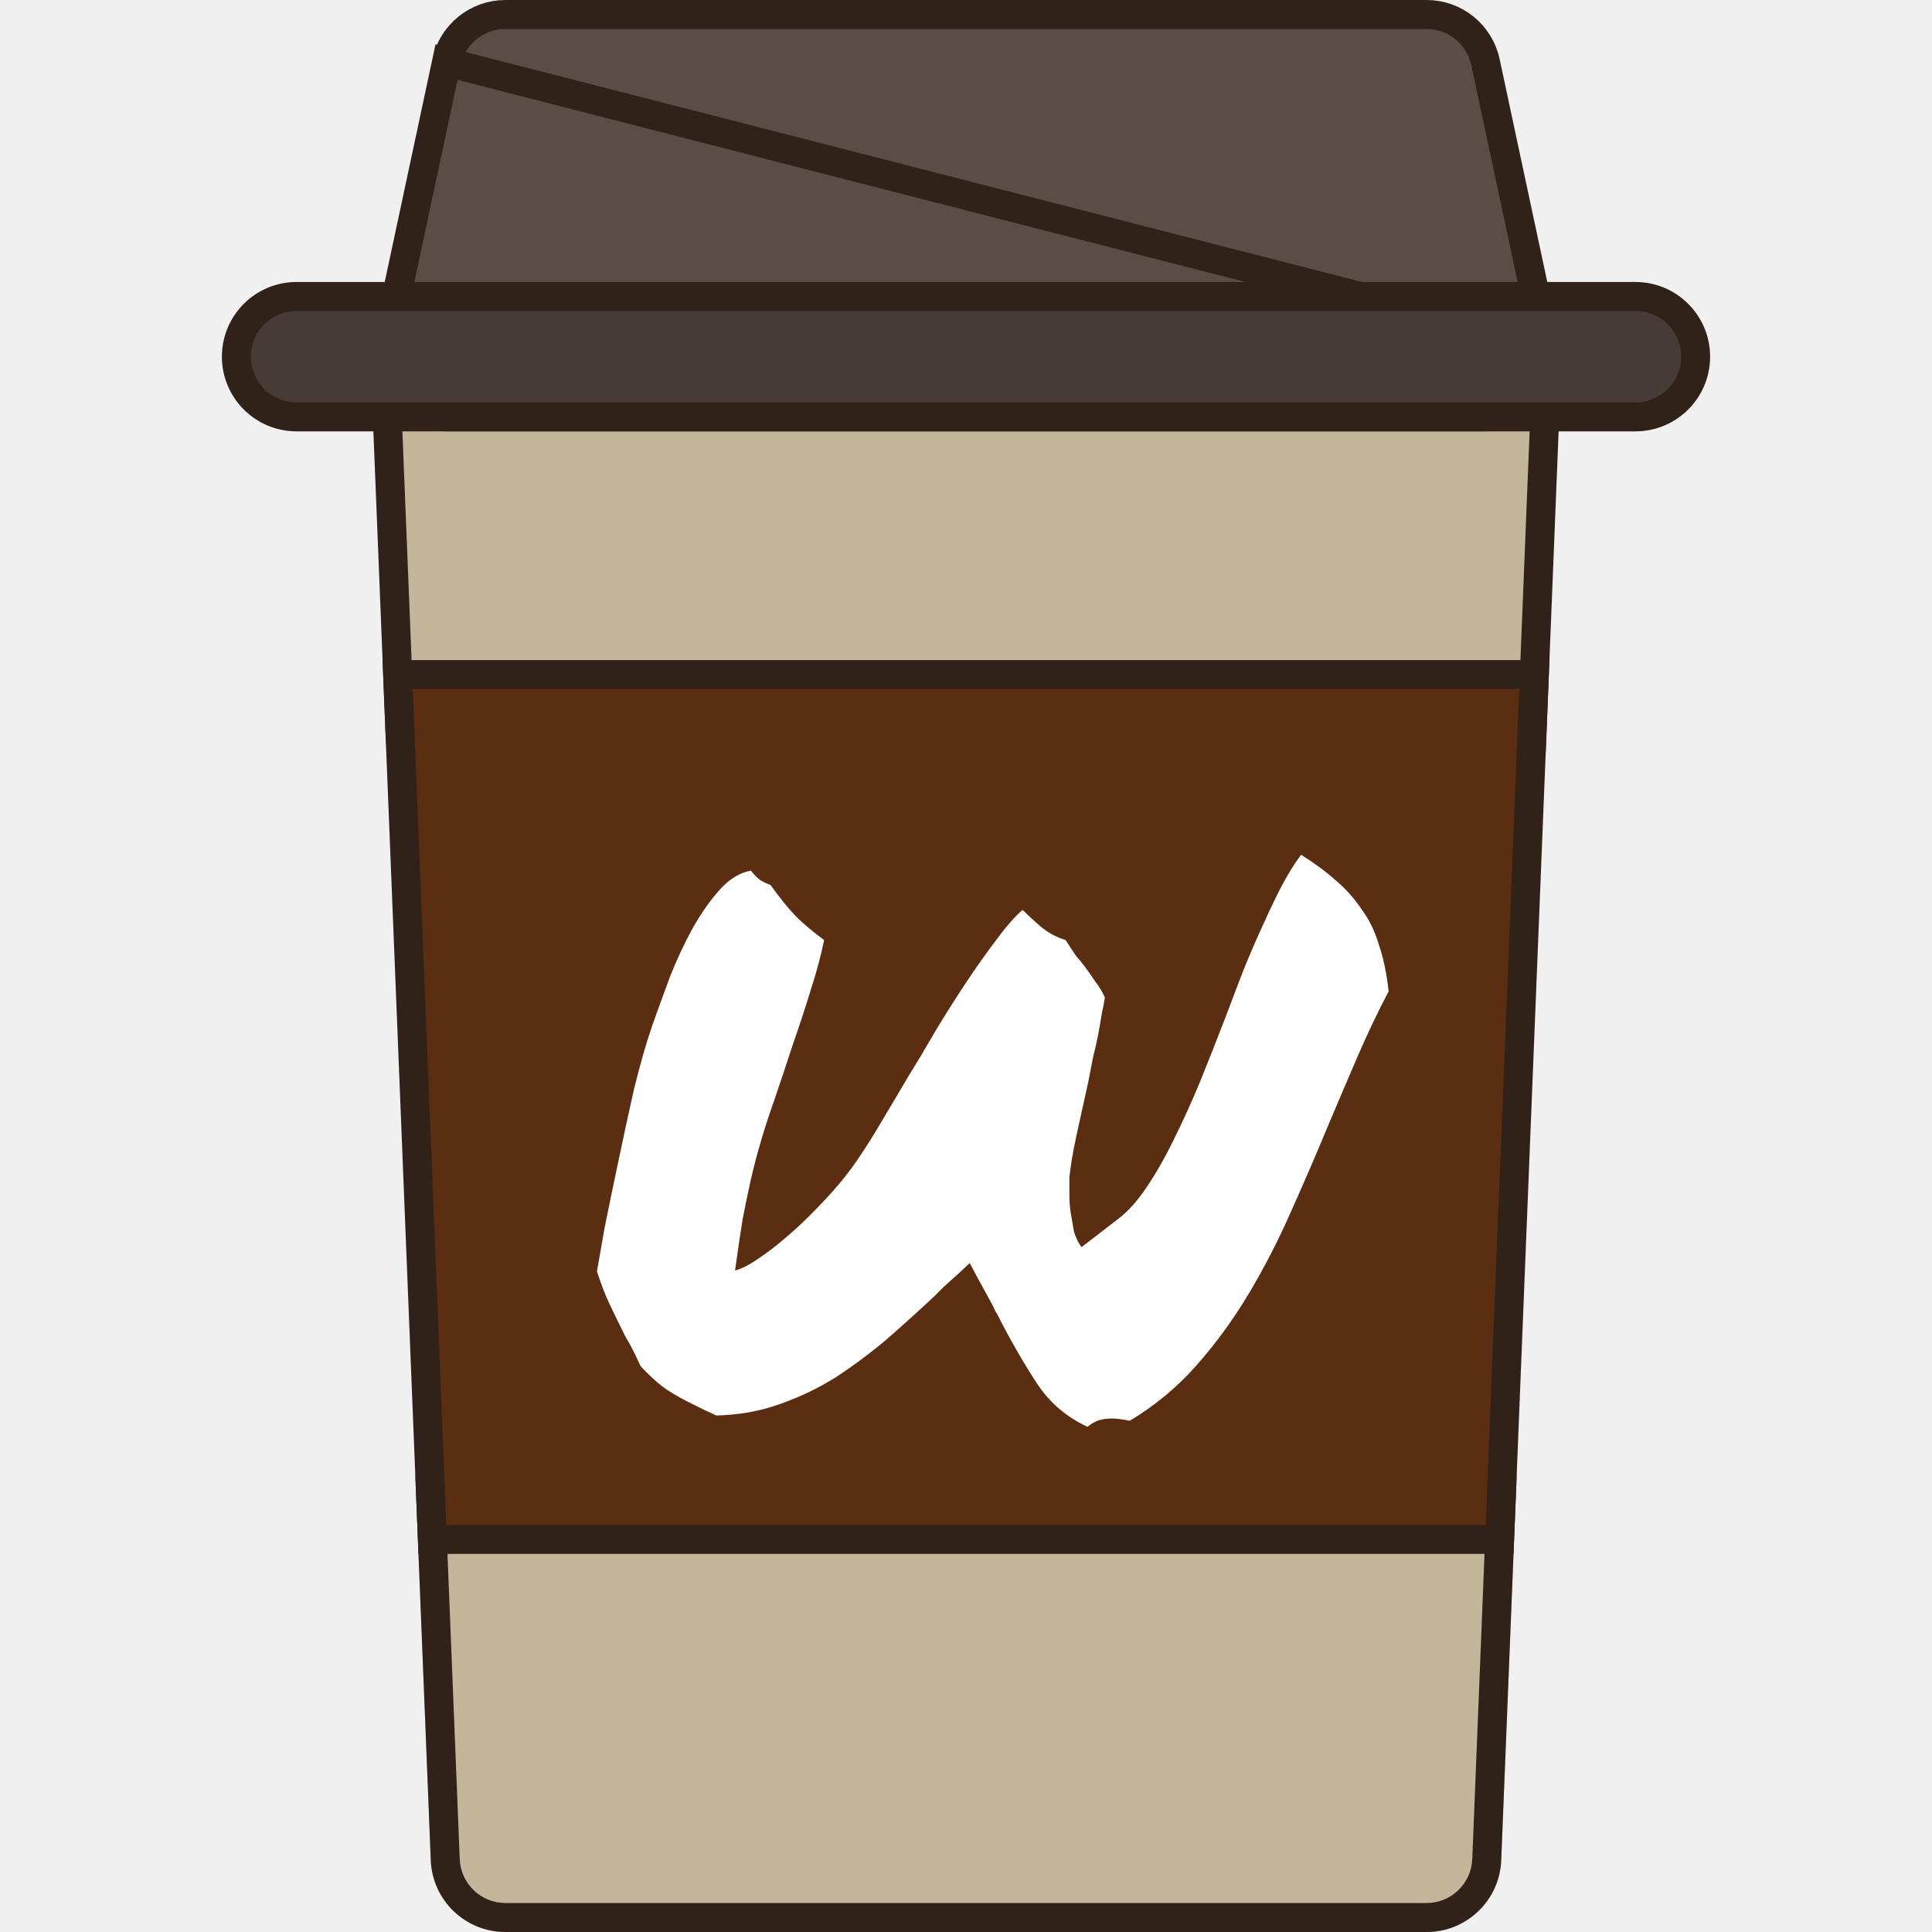
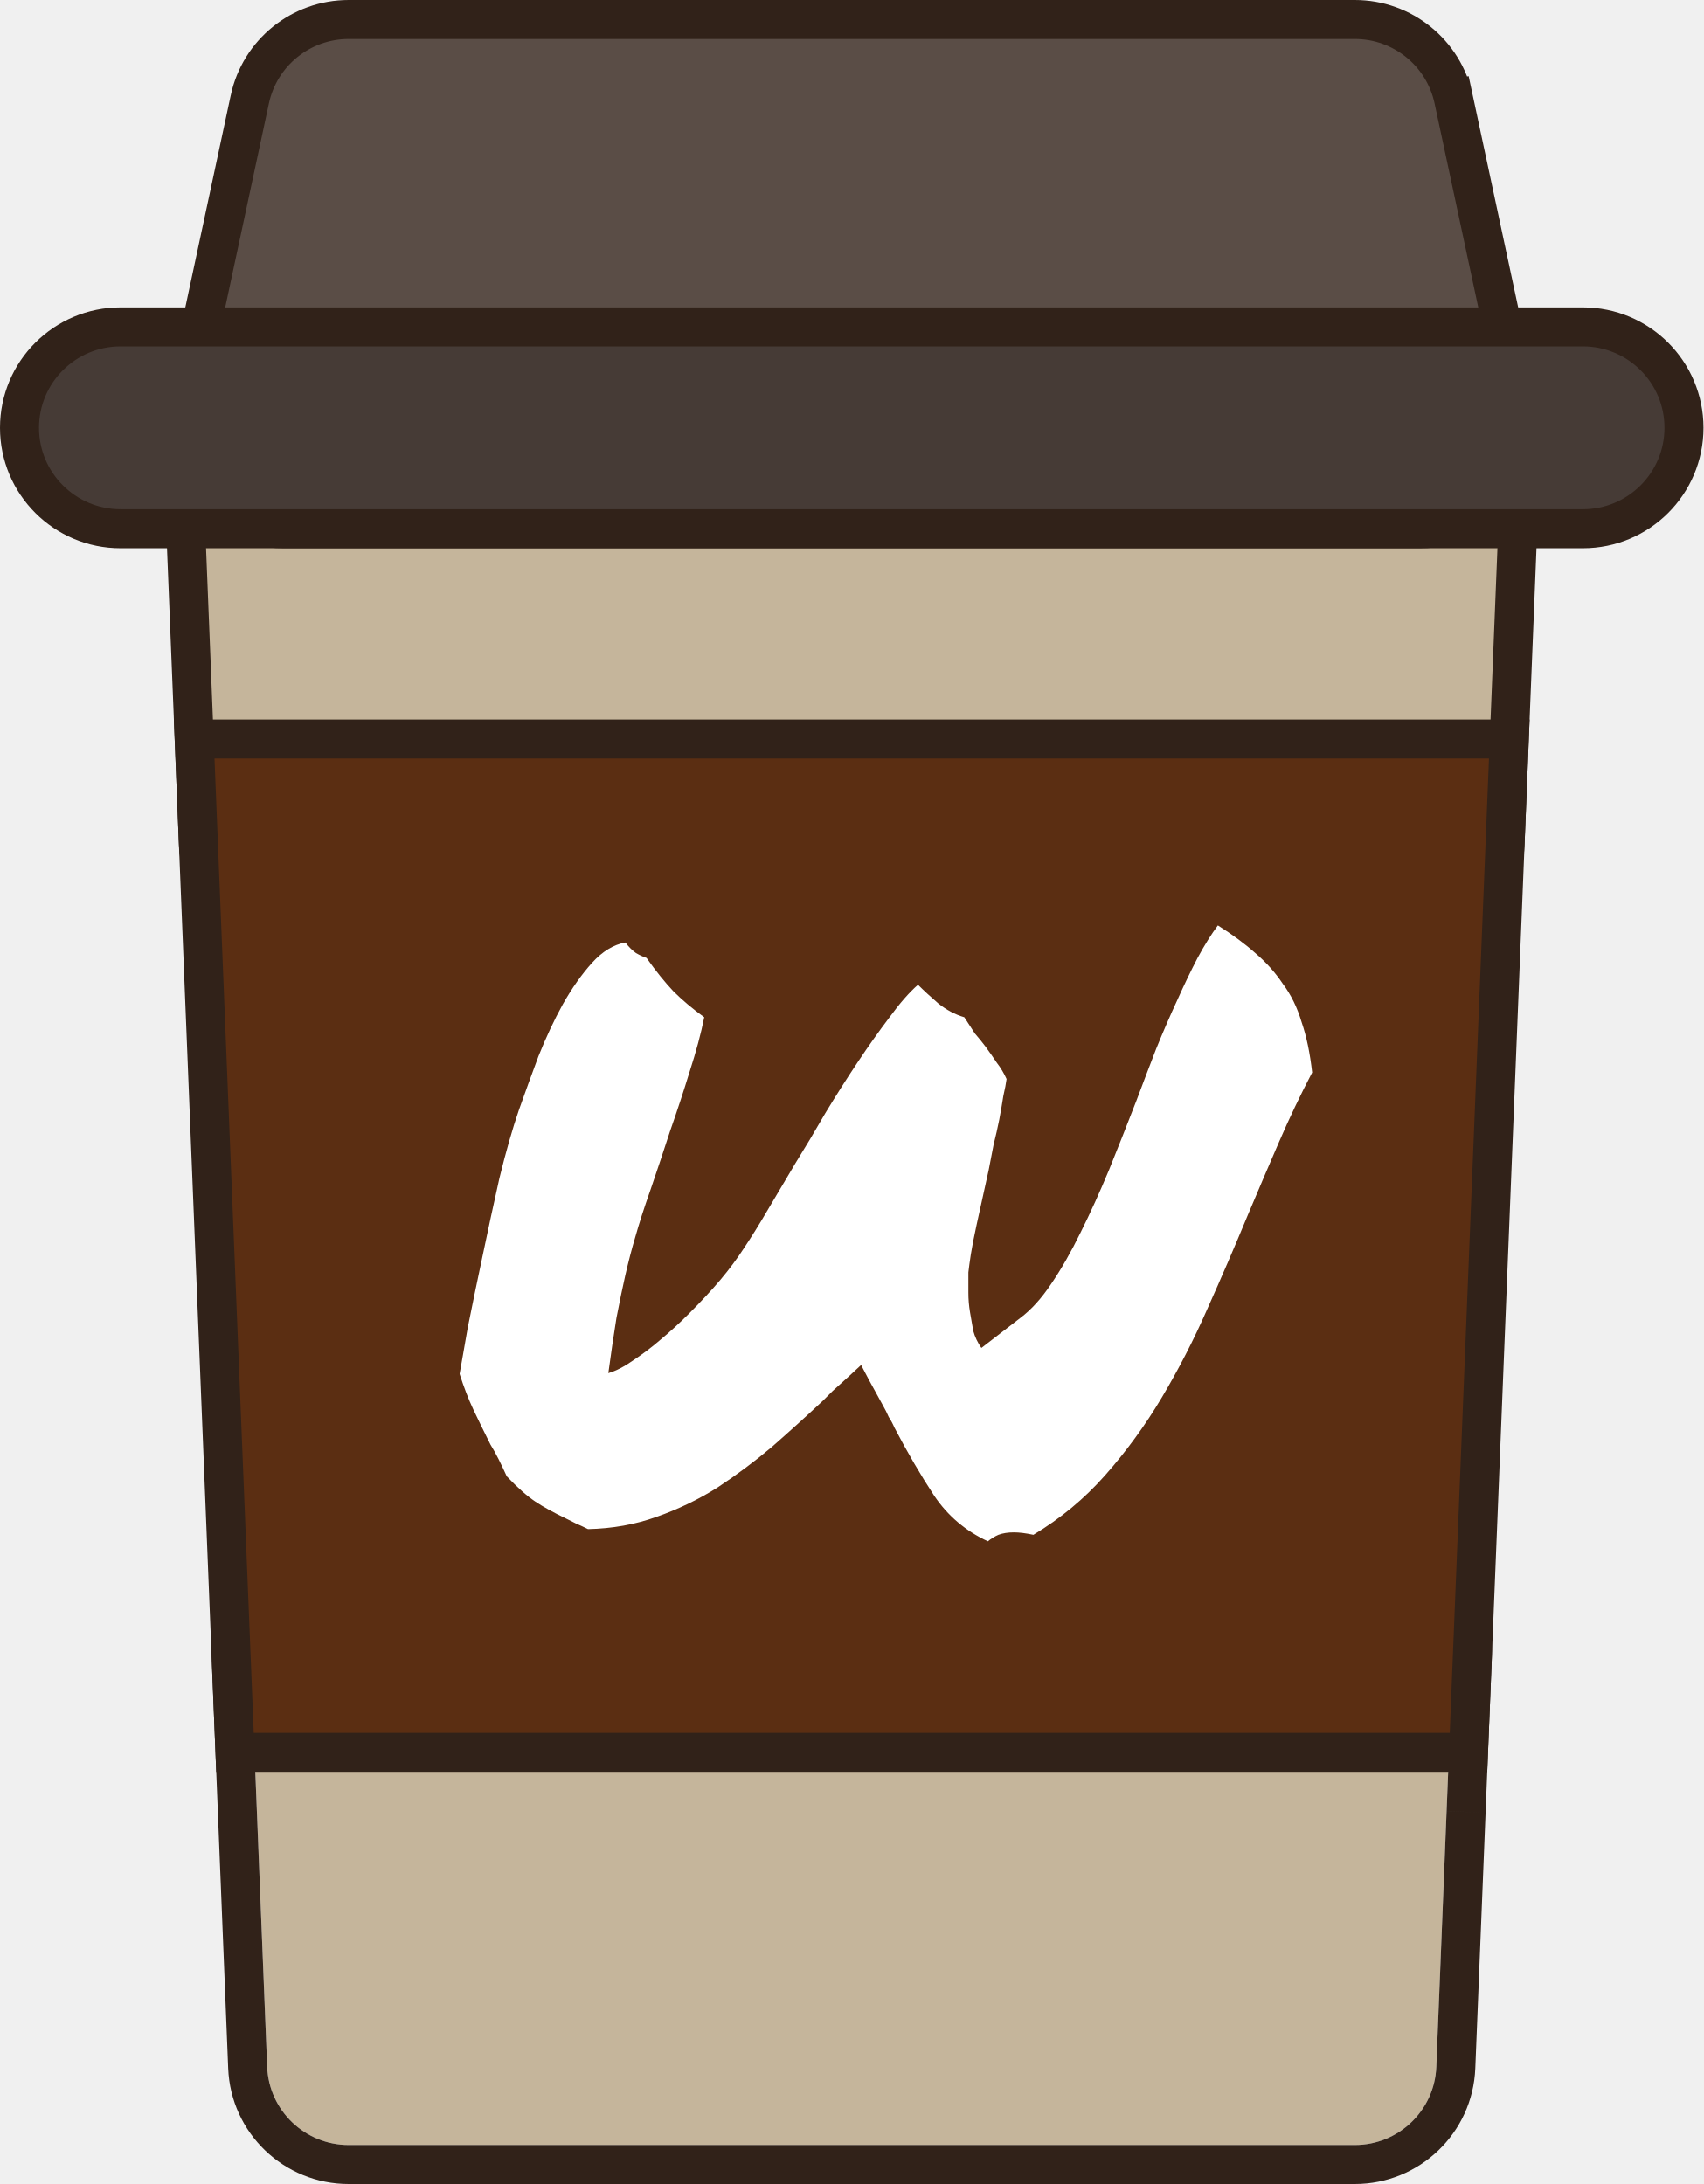
- <svg xmlns="http://www.w3.org/2000/svg" width="200" height="200" viewBox="0 0 200 200" fill="none">
-   <g clip-path="url(#clip0_256_28)">
-     <path d="M41.586 32.606L41.586 32.605C42.761 31.382 44.384 30.691 46.08 30.691H153.92C155.616 30.691 157.238 31.382 158.414 32.605C159.589 33.829 160.215 35.478 160.147 37.174L158.575 76.314L160.073 76.374L158.575 76.314C158.441 79.655 155.692 82.295 152.348 82.295H47.653C44.308 82.295 41.56 79.655 41.426 76.314L41.426 76.314L39.853 37.173C39.853 37.173 39.853 37.173 39.853 37.173C39.785 35.478 40.411 33.828 41.586 32.606Z" fill="#C5B59B" stroke="#312219" stroke-width="3" />
-     <mask id="path-2-inside-1_256_28" fill="white">
-       <path d="M149.252 145.396H50.748C48.643 145.396 46.63 146.254 45.172 147.772C43.714 149.289 42.938 151.336 43.022 153.438C43.986 177.418 43.843 173.877 43.879 174.753L43.855 174.162L44.594 192.578C44.761 196.725 48.17 200 52.32 200H147.68C151.829 200 155.239 196.725 155.405 192.579L156.595 162.974L156.38 168.295C156.642 161.791 156.575 163.461 156.977 153.439C157.154 149.053 153.642 145.396 149.252 145.396Z" />
-     </mask>
-     <path d="M149.252 145.396H50.748C48.643 145.396 46.63 146.254 45.172 147.772C43.714 149.289 42.938 151.336 43.022 153.438C43.986 177.418 43.843 173.877 43.879 174.753L43.855 174.162L44.594 192.578C44.761 196.725 48.17 200 52.32 200H147.68C151.829 200 155.239 196.725 155.405 192.579L156.595 162.974L156.38 168.295C156.642 161.791 156.575 163.461 156.977 153.439C157.154 149.053 153.642 145.396 149.252 145.396Z" fill="#C5B59B" />
-     <path d="M43.022 153.438L46.02 153.318L46.02 153.317L43.022 153.438ZM43.879 174.753L40.881 174.874L46.876 174.633L43.879 174.753ZM43.855 174.162L46.852 174.042L40.857 174.283L43.855 174.162ZM44.594 192.578L47.592 192.458L47.592 192.458L44.594 192.578ZM155.405 192.579L152.408 192.459L152.408 192.459L155.405 192.579ZM156.595 162.974L159.592 163.094L153.597 162.853L156.595 162.974ZM156.38 168.295L153.383 168.174L159.378 168.416L156.38 168.295ZM156.977 153.439L153.98 153.318L153.98 153.319L156.977 153.439ZM149.252 142.396H50.748V148.396H149.252V142.396ZM50.748 142.396C47.827 142.396 45.032 143.587 43.008 145.694L47.335 149.85C48.227 148.921 49.46 148.396 50.748 148.396V142.396ZM43.008 145.694C40.985 147.8 39.907 150.64 40.025 153.559L46.02 153.317C45.968 152.032 46.443 150.779 47.335 149.85L43.008 145.694ZM40.025 153.559C40.988 177.539 40.846 173.998 40.881 174.873L46.876 174.633C46.841 173.757 46.983 177.298 46.02 153.318L40.025 153.559ZM46.876 174.632L46.852 174.042L40.857 174.283L40.881 174.874L46.876 174.632ZM40.857 174.283L41.597 192.699L47.592 192.458L46.852 174.042L40.857 174.283ZM41.597 192.698C41.827 198.454 46.56 203 52.32 203V197C49.78 197 47.694 194.996 47.592 192.458L41.597 192.698ZM52.32 203H147.68V197H52.32V203ZM147.68 203C153.439 203 158.172 198.454 158.403 192.699L152.408 192.459C152.306 194.996 150.219 197 147.68 197V203ZM158.403 192.699L159.592 163.094L153.597 162.853L152.408 192.459L158.403 192.699ZM153.597 162.853L153.383 168.174L159.378 168.416L159.592 163.094L153.597 162.853ZM159.378 168.415C159.639 161.911 159.572 163.581 159.975 153.56L153.98 153.319C153.577 163.34 153.644 161.67 153.383 168.174L159.378 168.415ZM159.975 153.56C160.22 147.471 155.347 142.396 149.252 142.396V148.396C151.938 148.396 154.088 150.635 153.98 153.318L159.975 153.56Z" fill="#312219" mask="url(#path-2-inside-1_256_28)" />
-     <path d="M44.761 159.36L41.165 69.831H158.835L155.238 159.36H44.761Z" fill="#5B2E12" stroke="#312219" stroke-width="3" />
-     <path d="M160.014 35.621L160.014 35.621L153.774 6.429C153.159 3.554 150.619 1.5 147.68 1.5H52.32C49.38 1.5 46.84 3.554 46.225 6.429L160.014 35.621ZM160.014 35.621C160.407 37.461 159.948 39.38 158.765 40.842L158.765 40.842C157.582 42.305 155.801 43.155 153.919 43.155H46.08C44.199 43.155 42.418 42.305 41.235 40.842C40.051 39.38 39.592 37.461 39.986 35.621C39.986 35.621 39.986 35.621 39.986 35.62L46.225 6.429L160.014 35.621Z" fill="#5A4D46" stroke="#312219" stroke-width="3" />
-     <path d="M169.298 43.155H30.702C27.261 43.155 24.47 40.365 24.47 36.923C24.47 33.481 27.26 30.691 30.702 30.691H169.298C172.739 30.691 175.53 33.482 175.53 36.923C175.53 40.365 172.739 43.155 169.298 43.155Z" fill="#463B36" stroke="#312219" stroke-width="3" />
-     <path d="M66.328 141.453C66.068 140.88 65.807 140.333 65.547 139.812C65.287 139.292 65.026 138.823 64.766 138.406C64.141 137.156 63.594 136.036 63.125 135.047C62.656 134.057 62.214 132.911 61.797 131.609C61.953 130.724 62.214 129.24 62.578 127.156C62.995 125.073 63.464 122.807 63.984 120.359C64.505 117.859 65.052 115.333 65.625 112.781C66.25 110.229 66.875 108.042 67.5 106.219C68.073 104.604 68.698 102.885 69.375 101.062C70.104 99.24 70.885 97.573 71.719 96.062C72.604 94.5 73.542 93.172 74.531 92.078C75.521 90.984 76.588 90.333 77.734 90.125C78.047 90.542 78.385 90.88 78.75 91.141C79.115 91.349 79.453 91.505 79.766 91.609C80.651 92.859 81.51 93.927 82.344 94.812C83.177 95.646 84.167 96.479 85.312 97.312C85 98.875 84.531 100.62 83.906 102.547C83.333 104.422 82.708 106.323 82.031 108.25C81.406 110.177 80.781 112.052 80.156 113.875C79.531 115.646 79.037 117.182 78.672 118.484C78.359 119.526 78.047 120.724 77.734 122.078C77.474 123.224 77.188 124.604 76.875 126.219C76.615 127.833 76.354 129.604 76.094 131.531C76.823 131.323 77.63 130.906 78.516 130.281C79.453 129.656 80.312 129.005 81.094 128.328C82.031 127.547 82.943 126.714 83.828 125.828C85.026 124.63 86.042 123.536 86.875 122.547C87.708 121.557 88.463 120.542 89.141 119.5C89.87 118.406 90.599 117.234 91.328 115.984C92.109 114.682 93.021 113.146 94.062 111.375C95 109.865 95.963 108.25 96.953 106.531C97.995 104.812 99.037 103.172 100.078 101.609C101.12 100.047 102.135 98.615 103.125 97.312C104.115 95.958 105.026 94.917 105.859 94.188C106.432 94.76 107.083 95.359 107.812 95.984C108.594 96.609 109.427 97.052 110.312 97.312C110.677 97.885 111.016 98.406 111.328 98.875C111.693 99.292 112.031 99.708 112.344 100.125C112.76 100.698 113.125 101.219 113.438 101.688C113.802 102.156 114.115 102.677 114.375 103.25C114.323 103.667 114.219 104.214 114.062 104.891C113.958 105.568 113.828 106.323 113.672 107.156C113.516 107.938 113.333 108.745 113.125 109.578C112.969 110.411 112.812 111.219 112.656 112C112.135 114.344 111.745 116.115 111.484 117.312C111.224 118.51 111.042 119.448 110.938 120.125C110.833 120.802 110.755 121.375 110.703 121.844C110.703 122.312 110.703 122.964 110.703 123.797C110.703 124.422 110.755 125.047 110.859 125.672C110.964 126.245 111.068 126.844 111.172 127.469C111.328 128.042 111.589 128.589 111.953 129.109L115.703 126.219C116.745 125.438 117.734 124.344 118.672 122.938C119.661 121.479 120.599 119.839 121.484 118.016C122.422 116.141 123.333 114.135 124.219 112C125.104 109.812 125.99 107.573 126.875 105.281C127.5 103.615 128.125 101.974 128.75 100.359C129.427 98.693 130.104 97.13 130.781 95.672C131.458 94.162 132.109 92.807 132.734 91.609C133.411 90.359 134.062 89.318 134.688 88.484C136.094 89.37 137.292 90.255 138.281 91.141C139.323 92.026 140.208 93.016 140.938 94.109C141.719 95.151 142.318 96.375 142.734 97.781C143.203 99.135 143.542 100.75 143.75 102.625C142.604 104.812 141.536 107.052 140.547 109.344C139.557 111.635 138.568 113.953 137.578 116.297C136.328 119.318 135.026 122.339 133.672 125.359C132.37 128.328 130.911 131.167 129.297 133.875C127.682 136.583 125.859 139.083 123.828 141.375C121.849 143.615 119.557 145.516 116.953 147.078C116.224 146.922 115.599 146.844 115.078 146.844C114.505 146.844 114.01 146.922 113.594 147.078C113.229 147.234 112.891 147.443 112.578 147.703C110.443 146.714 108.724 145.255 107.422 143.328C106.12 141.349 104.844 139.161 103.594 136.766C103.438 136.401 103.255 136.062 103.047 135.75C102.891 135.385 102.708 135.021 102.5 134.656L101.172 132.234L100.391 130.75L99.297 131.766L97.656 133.25L96.719 134.188C95.104 135.698 93.463 137.182 91.797 138.641C90.13 140.047 88.385 141.349 86.562 142.547C84.74 143.693 82.787 144.63 80.703 145.359C78.672 146.089 76.484 146.479 74.141 146.531C73.724 146.323 73.333 146.141 72.969 145.984C72.656 145.828 72.344 145.672 72.031 145.516C70.833 144.943 69.844 144.396 69.062 143.875C68.281 143.354 67.37 142.547 66.328 141.453Z" fill="white" />
-   </g>
-   <defs>
-     <clipPath id="clip0_256_28">
-       <rect width="200" height="200" fill="white" />
-     </clipPath>
-   </defs>
+ <svg xmlns="http://www.w3.org/2000/svg" width="131" height="168" viewBox="0 0 131 168" fill="none">
+   <path d="M114.854 27.529L114.854 27.529C116.32 29.053 117.101 31.107 117.017 33.219L117.017 33.219L115.741 64.923C115.573 69.088 112.143 72.374 107.974 72.374H23.027C18.857 72.374 15.427 69.088 15.259 64.923C15.259 64.923 15.259 64.923 15.259 64.923L13.984 33.219L13.984 33.219C13.899 31.108 14.679 29.052 16.146 27.529L114.854 27.529ZM114.854 27.529C113.388 26.005 111.364 25.145 109.249 25.145M114.854 27.529L109.249 25.145M109.249 25.145H21.751M109.249 25.145H21.751M21.751 25.145C19.636 25.145 17.612 26.005 16.146 27.529L21.751 25.145Z" fill="#C5B59B" stroke="#312219" stroke-width="3" />
+   <mask id="path-2-outside-1_274_84" maskUnits="userSpaceOnUse" x="16.265" y="117.771" width="99" height="51" fill="black">
+     <rect fill="white" x="16.265" y="117.771" width="99" height="51" />
+     <path d="M105.462 120.771H25.538C23.831 120.771 22.197 121.466 21.014 122.695C19.831 123.924 19.201 125.582 19.27 127.285C20.051 146.709 19.936 143.84 19.964 144.55L19.945 144.071L20.545 158.988C20.68 162.347 23.447 165 26.814 165H104.186C107.553 165 110.32 162.347 110.455 158.989L111.419 135.009L111.246 139.319C111.458 134.05 111.403 135.403 111.73 127.285C111.873 123.733 109.024 120.771 105.462 120.771Z" />
+   </mask>
+   <path d="M105.462 120.771H25.538C23.831 120.771 22.197 121.466 21.014 122.695C19.831 123.924 19.201 125.582 19.27 127.285C20.051 146.709 19.936 143.84 19.964 144.55L19.945 144.071L20.545 158.988C20.68 162.347 23.447 165 26.814 165H104.186C107.553 165 110.32 162.347 110.455 158.989L111.419 135.009L111.246 139.319C111.458 134.05 111.403 135.403 111.73 127.285C111.873 123.733 109.024 120.771 105.462 120.771Z" fill="#C5B59B" />
+   <path d="M19.27 127.285L22.267 127.164L22.267 127.164L19.27 127.285ZM19.964 144.55L16.967 144.671L22.962 144.429L19.964 144.55ZM19.945 144.071L22.943 143.95L16.948 144.192L19.945 144.071ZM20.545 158.988L23.543 158.868L23.543 158.867L20.545 158.988ZM110.455 158.989L107.457 158.868L107.457 158.868L110.455 158.989ZM111.419 135.009L114.417 135.129L108.422 134.888L111.419 135.009ZM111.246 139.319L108.248 139.198L114.243 139.439L111.246 139.319ZM111.73 127.285L108.732 127.164L108.732 127.165L111.73 127.285ZM105.462 117.771H25.538V123.771H105.462V117.771ZM25.538 117.771C23.016 117.771 20.601 118.797 18.852 120.615L23.175 124.775C23.792 124.134 24.645 123.771 25.538 123.771V117.771ZM18.852 120.615C17.103 122.432 16.17 124.885 16.272 127.406L22.267 127.164C22.232 126.279 22.559 125.416 23.175 124.775L18.852 120.615ZM16.272 127.405C17.054 146.829 16.938 143.961 16.967 144.67L22.962 144.429C22.933 143.72 23.049 146.588 22.267 127.164L16.272 127.405ZM22.962 144.429L22.943 143.95L16.948 144.192L16.967 144.671L22.962 144.429ZM16.948 144.192L17.548 159.109L23.543 158.867L22.943 143.951L16.948 144.192ZM17.548 159.108C17.747 164.081 21.841 168 26.814 168V162C25.052 162 23.613 160.613 23.543 158.868L17.548 159.108ZM26.814 168H104.186V162H26.814V168ZM104.186 168C109.158 168 113.252 164.081 113.452 159.109L107.457 158.868C107.387 160.613 105.948 162 104.186 162V168ZM113.452 159.109L114.417 135.129L108.422 134.888L107.457 158.868L113.452 159.109ZM108.422 134.888L108.248 139.198L114.243 139.439L114.417 135.129L108.422 134.888ZM114.243 139.439C114.455 134.171 114.401 135.524 114.728 127.406L108.732 127.165C108.406 135.282 108.46 133.93 108.248 139.198L114.243 139.439ZM114.728 127.406C114.94 122.146 110.723 117.771 105.462 117.771V123.771C107.325 123.771 108.807 125.32 108.732 127.164L114.728 127.406Z" fill="#312219" mask="url(#path-2-outside-1_274_84)" />
+   <path d="M116.003 58.409L116.065 56.848H114.504H16.496H14.934L14.997 58.409L18.013 133.357L18.071 134.797H19.512H111.488H112.929L112.987 133.357L116.003 58.409Z" fill="#5B2E12" stroke="#312219" stroke-width="3" />
+   <path d="M14.149 31.285L14.149 31.285C13.658 33.577 14.231 35.968 15.707 37.791C17.184 39.612 19.405 40.67 21.751 40.67H109.249C111.595 40.67 113.816 39.612 115.292 37.79C116.769 35.968 117.342 33.577 116.85 31.284L111.788 7.64L110.321 7.954L111.788 7.64C111.02 4.057 107.851 1.5 104.186 1.5H26.814C23.148 1.5 19.979 4.057 19.212 7.639L19.212 7.64L14.149 31.285Z" fill="#5A4D46" stroke="#312219" stroke-width="3" />
+   <path d="M9.274 40.671H121.726C126.017 40.671 129.5 37.198 129.5 32.908C129.5 28.618 126.017 25.145 121.726 25.145H9.274C4.983 25.145 1.5 28.618 1.5 32.908C1.5 37.197 4.983 40.671 9.274 40.671Z" fill="#463B36" stroke="#312219" stroke-width="3" />
+   <path d="M38.97 113.562C38.761 113.104 38.553 112.667 38.345 112.25C38.136 111.833 37.928 111.458 37.72 111.125C37.22 110.125 36.782 109.229 36.407 108.438C36.032 107.646 35.678 106.729 35.345 105.688C35.47 104.979 35.678 103.792 35.97 102.125C36.303 100.458 36.678 98.646 37.095 96.688C37.511 94.688 37.949 92.667 38.407 90.625C38.907 88.583 39.407 86.833 39.907 85.375C40.365 84.083 40.865 82.708 41.407 81.25C41.99 79.792 42.615 78.458 43.282 77.25C43.99 76 44.74 74.938 45.532 74.062C46.324 73.188 47.178 72.667 48.095 72.5C48.345 72.833 48.615 73.104 48.907 73.312C49.199 73.479 49.47 73.604 49.72 73.688C50.428 74.688 51.115 75.542 51.782 76.25C52.449 76.917 53.24 77.583 54.157 78.25C53.907 79.5 53.532 80.896 53.032 82.438C52.574 83.938 52.074 85.458 51.532 87C51.032 88.542 50.532 90.042 50.032 91.5C49.532 92.917 49.136 94.146 48.845 95.188C48.595 96.021 48.345 96.979 48.095 98.062C47.886 98.979 47.657 100.083 47.407 101.375C47.199 102.667 46.99 104.083 46.782 105.625C47.365 105.458 48.011 105.125 48.72 104.625C49.47 104.125 50.157 103.604 50.782 103.062C51.532 102.438 52.261 101.771 52.97 101.062C53.928 100.104 54.74 99.229 55.407 98.438C56.074 97.646 56.678 96.833 57.22 96C57.803 95.125 58.386 94.188 58.97 93.188C59.595 92.146 60.324 90.917 61.157 89.5C61.907 88.292 62.678 87 63.47 85.625C64.303 84.25 65.136 82.938 65.97 81.688C66.803 80.438 67.615 79.292 68.407 78.25C69.199 77.167 69.928 76.333 70.595 75.75C71.053 76.208 71.574 76.688 72.157 77.188C72.782 77.688 73.449 78.042 74.157 78.25C74.449 78.708 74.72 79.125 74.97 79.5C75.261 79.833 75.532 80.167 75.782 80.5C76.115 80.958 76.407 81.375 76.657 81.75C76.949 82.125 77.199 82.542 77.407 83C77.365 83.333 77.282 83.771 77.157 84.312C77.074 84.854 76.97 85.458 76.845 86.125C76.72 86.75 76.574 87.396 76.407 88.062C76.282 88.729 76.157 89.375 76.032 90C75.615 91.875 75.303 93.292 75.095 94.25C74.886 95.208 74.74 95.958 74.657 96.5C74.574 97.042 74.511 97.5 74.47 97.875C74.47 98.25 74.47 98.771 74.47 99.438C74.47 99.938 74.511 100.438 74.595 100.938C74.678 101.396 74.761 101.875 74.845 102.375C74.97 102.833 75.178 103.271 75.47 103.688L78.47 101.375C79.303 100.75 80.095 99.875 80.845 98.75C81.636 97.583 82.386 96.271 83.095 94.812C83.845 93.312 84.574 91.708 85.282 90C85.99 88.25 86.699 86.458 87.407 84.625C87.907 83.292 88.407 81.979 88.907 80.688C89.449 79.354 89.99 78.104 90.532 76.938C91.074 75.729 91.595 74.646 92.095 73.688C92.636 72.688 93.157 71.854 93.657 71.188C94.782 71.896 95.74 72.604 96.532 73.312C97.365 74.021 98.074 74.812 98.657 75.688C99.282 76.521 99.761 77.5 100.095 78.625C100.47 79.708 100.74 81 100.907 82.5C99.99 84.25 99.136 86.042 98.345 87.875C97.553 89.708 96.761 91.562 95.97 93.438C94.97 95.854 93.928 98.271 92.845 100.688C91.803 103.062 90.636 105.333 89.345 107.5C88.053 109.667 86.595 111.667 84.97 113.5C83.386 115.292 81.553 116.812 79.47 118.062C78.886 117.938 78.386 117.875 77.97 117.875C77.511 117.875 77.115 117.938 76.782 118.062C76.49 118.188 76.22 118.354 75.97 118.562C74.261 117.771 72.886 116.604 71.845 115.062C70.803 113.479 69.782 111.729 68.782 109.812C68.657 109.521 68.511 109.25 68.345 109C68.22 108.708 68.074 108.417 67.907 108.125L66.845 106.188L66.22 105L65.345 105.812L64.032 107L63.282 107.75C61.99 108.958 60.678 110.146 59.345 111.312C58.011 112.438 56.615 113.479 55.157 114.438C53.699 115.354 52.136 116.104 50.47 116.688C48.845 117.271 47.095 117.583 45.22 117.625C44.886 117.458 44.574 117.312 44.282 117.188C44.032 117.062 43.782 116.938 43.532 116.812C42.574 116.354 41.782 115.917 41.157 115.5C40.532 115.083 39.803 114.438 38.97 113.562Z" fill="white" />
</svg>
